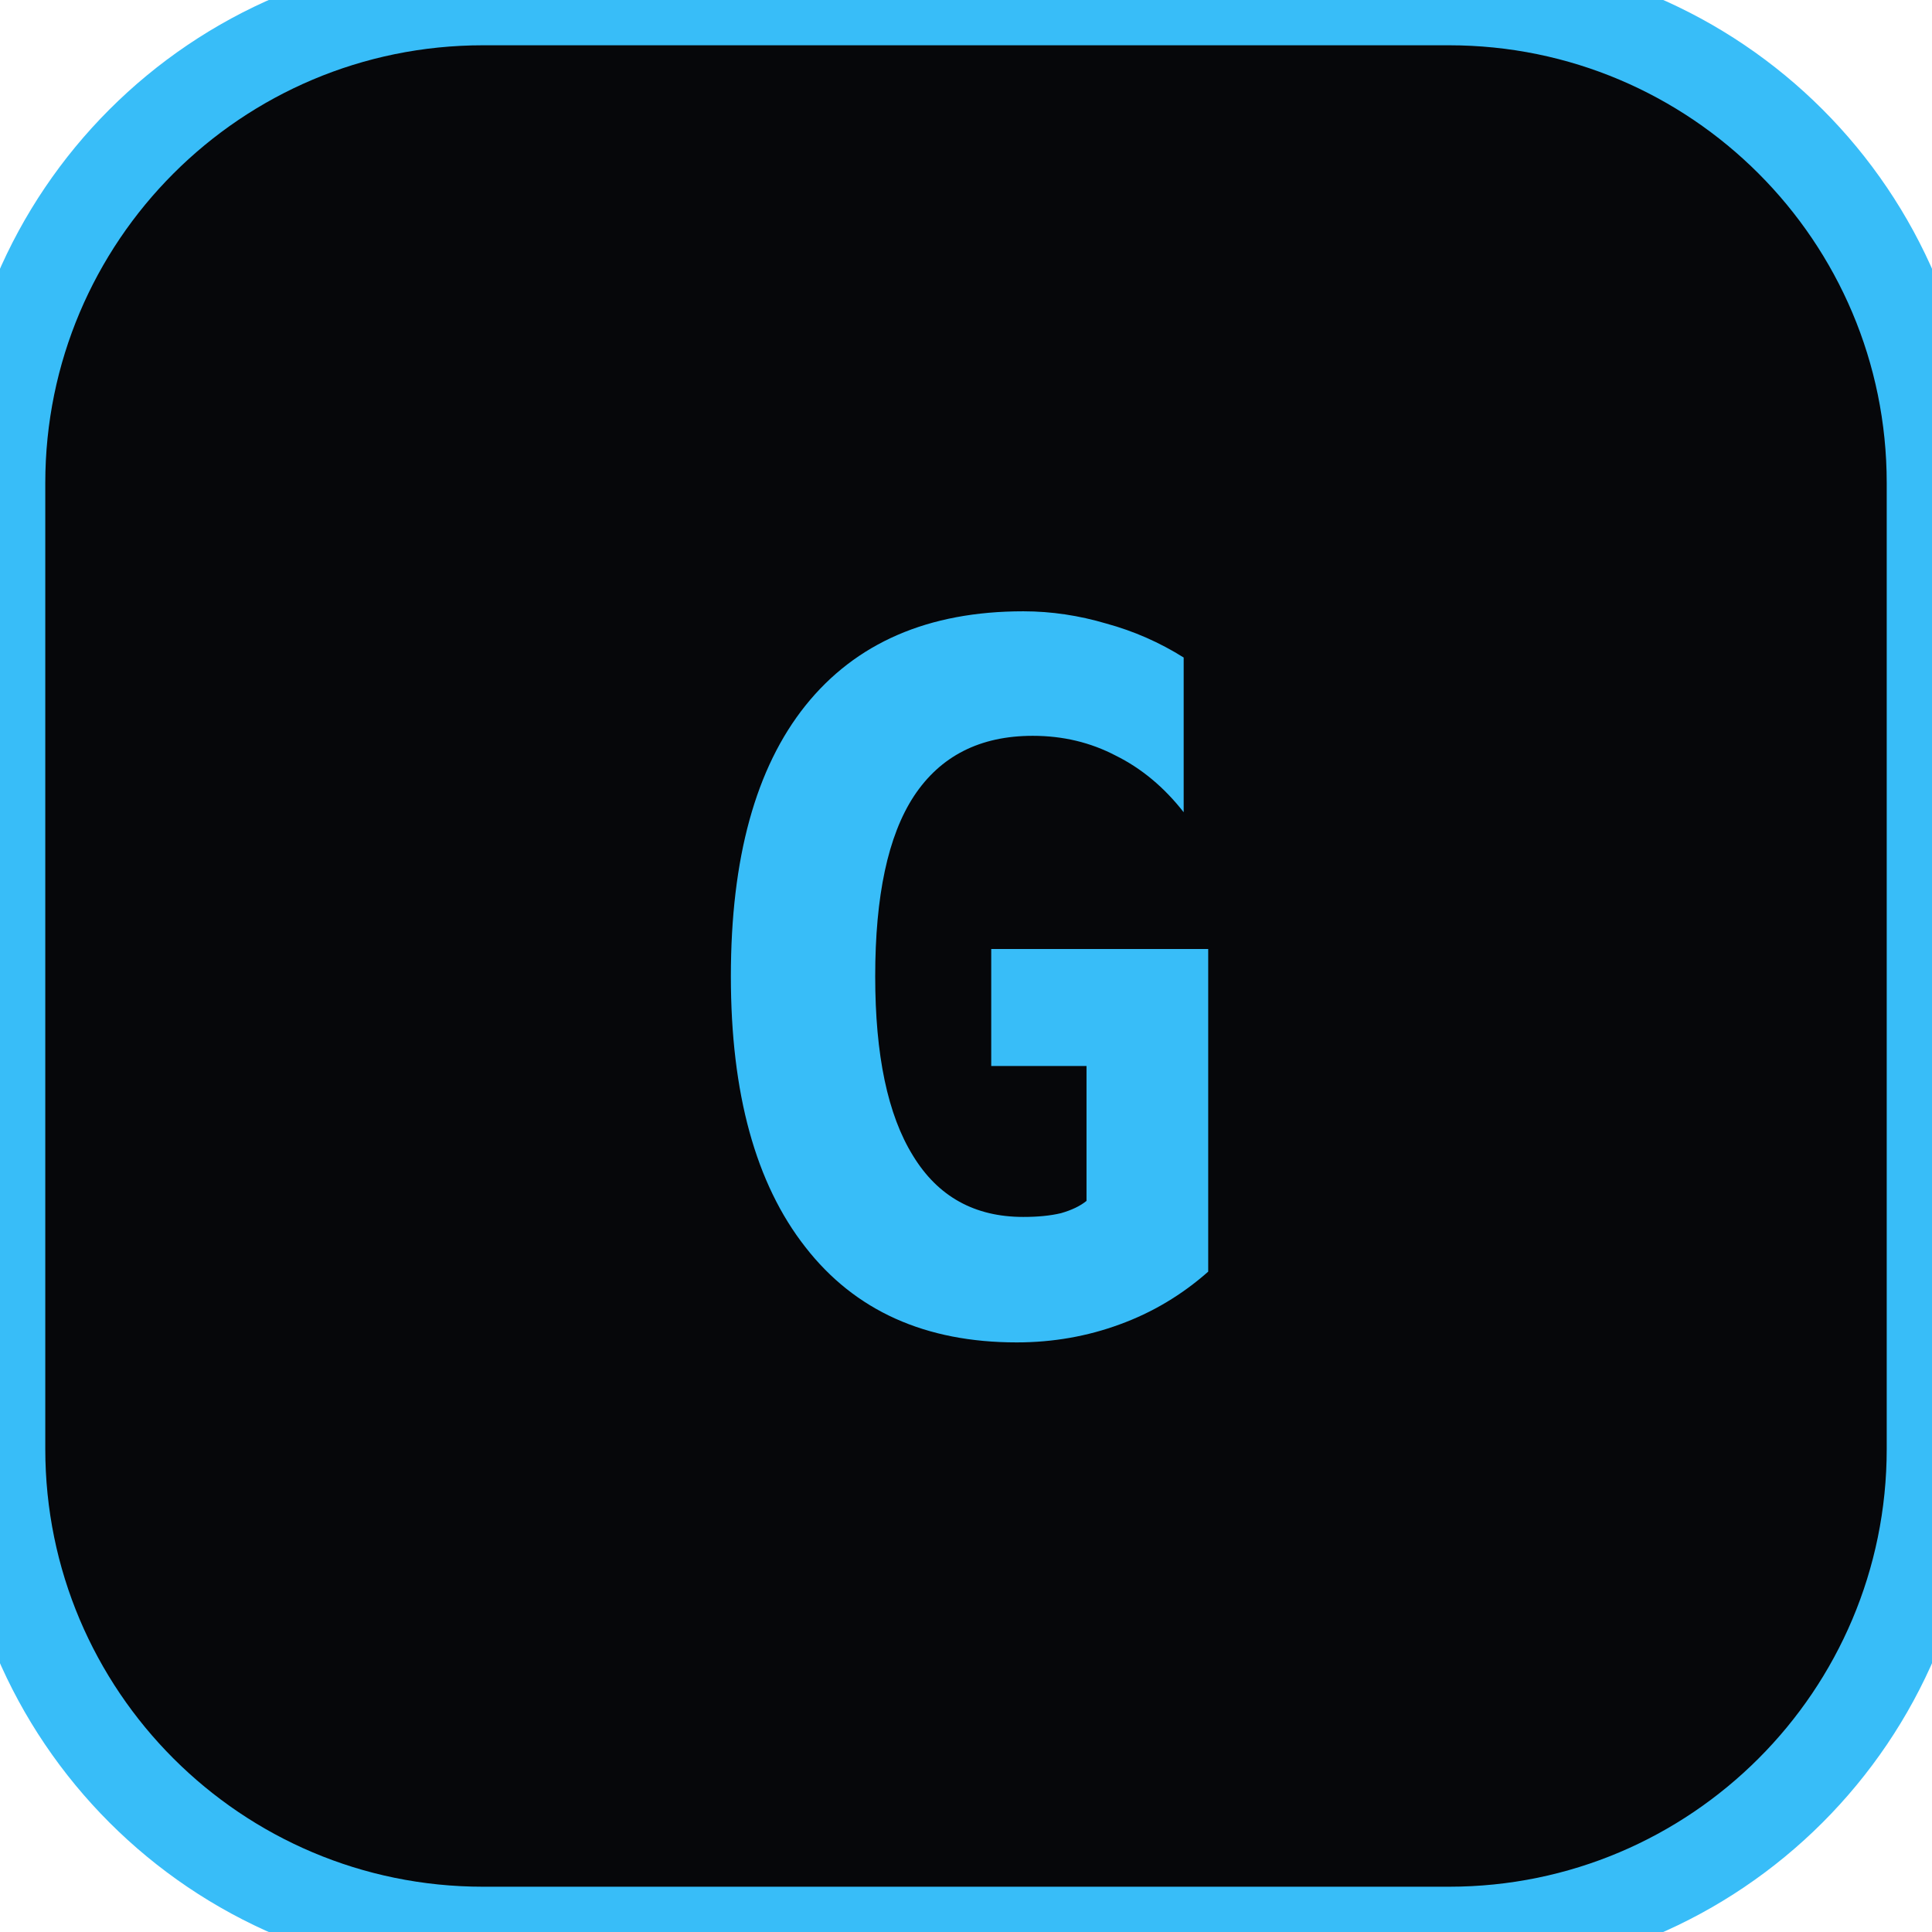
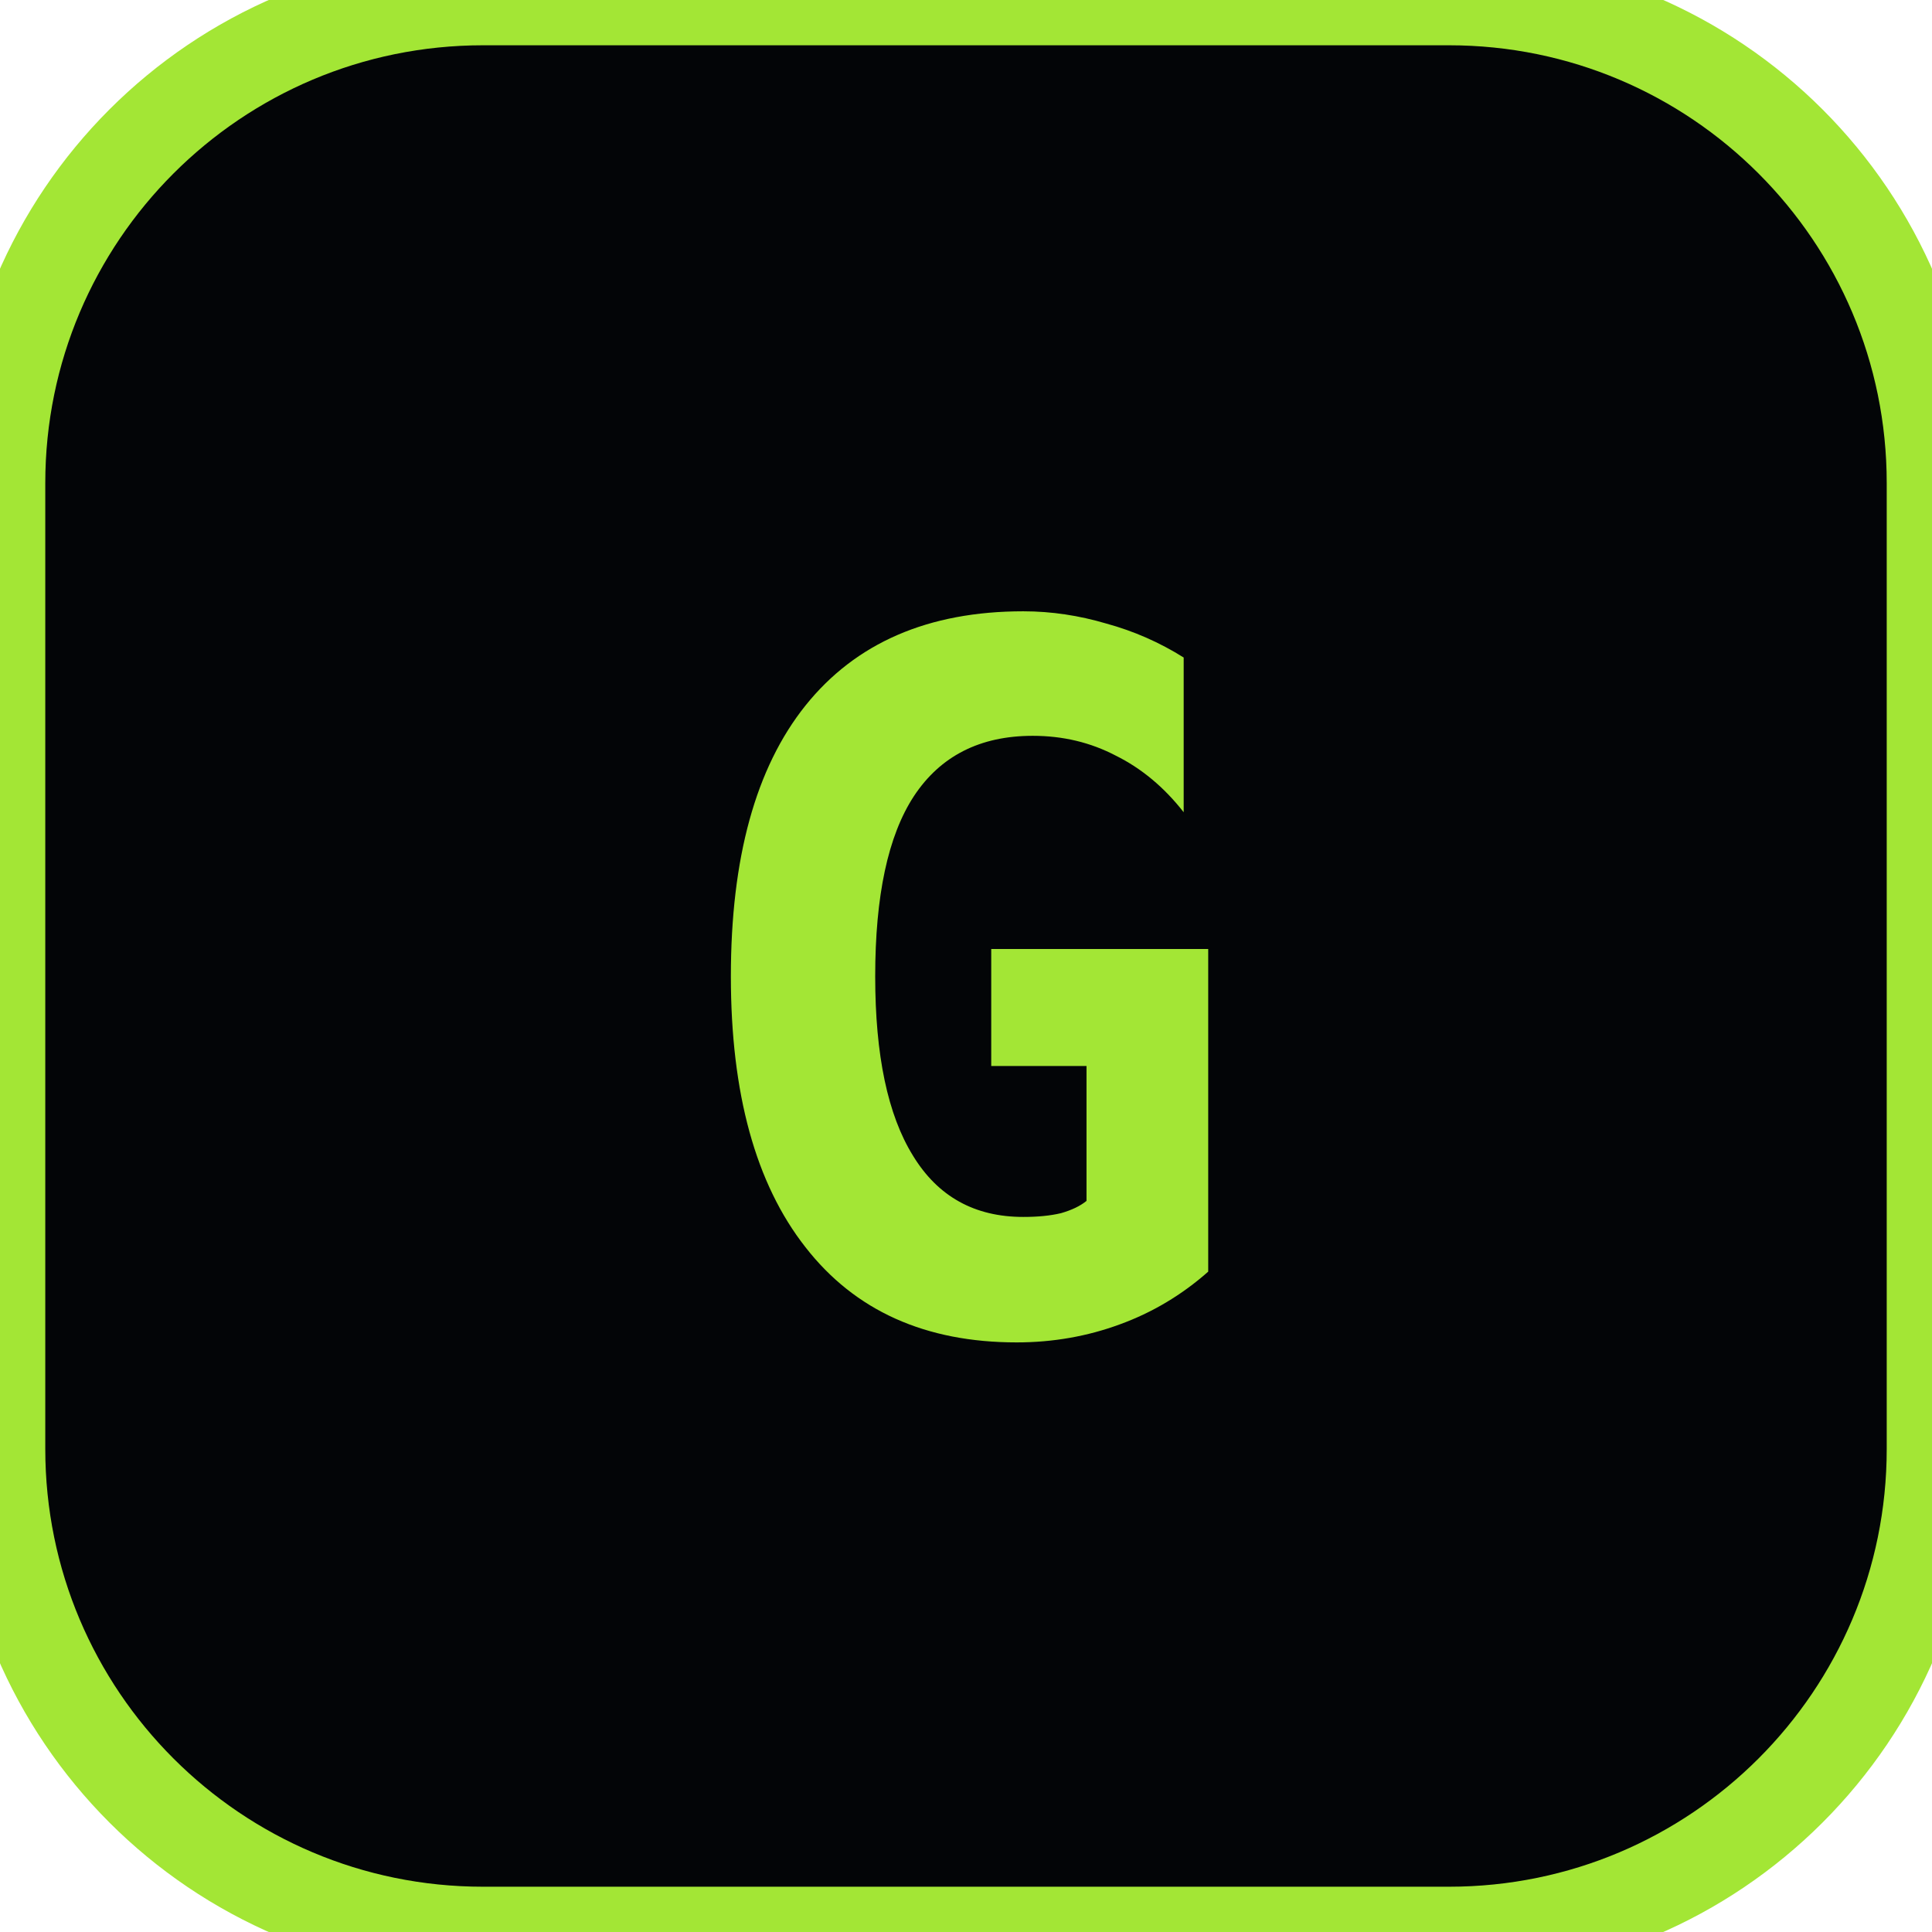
<svg xmlns="http://www.w3.org/2000/svg" viewBox="0 0 32 32">
-   <rect width="32" height="32" rx="8" fill="#06070a" stroke="#38bdf8" stroke-width="1.5" />
-   <text x="16" y="22" font-family="monospace" font-size="16" font-weight="900" fill="#38bdf8" text-anchor="middle">G</text>
+   <rect width="32" height="32" rx="8" fill="#030507" stroke="#a3e635" stroke-width="1.5" />
+   <text x="16" y="22" font-family="monospace" font-size="16" font-weight="900" fill="#a3e635" text-anchor="middle">G</text>
</svg>
